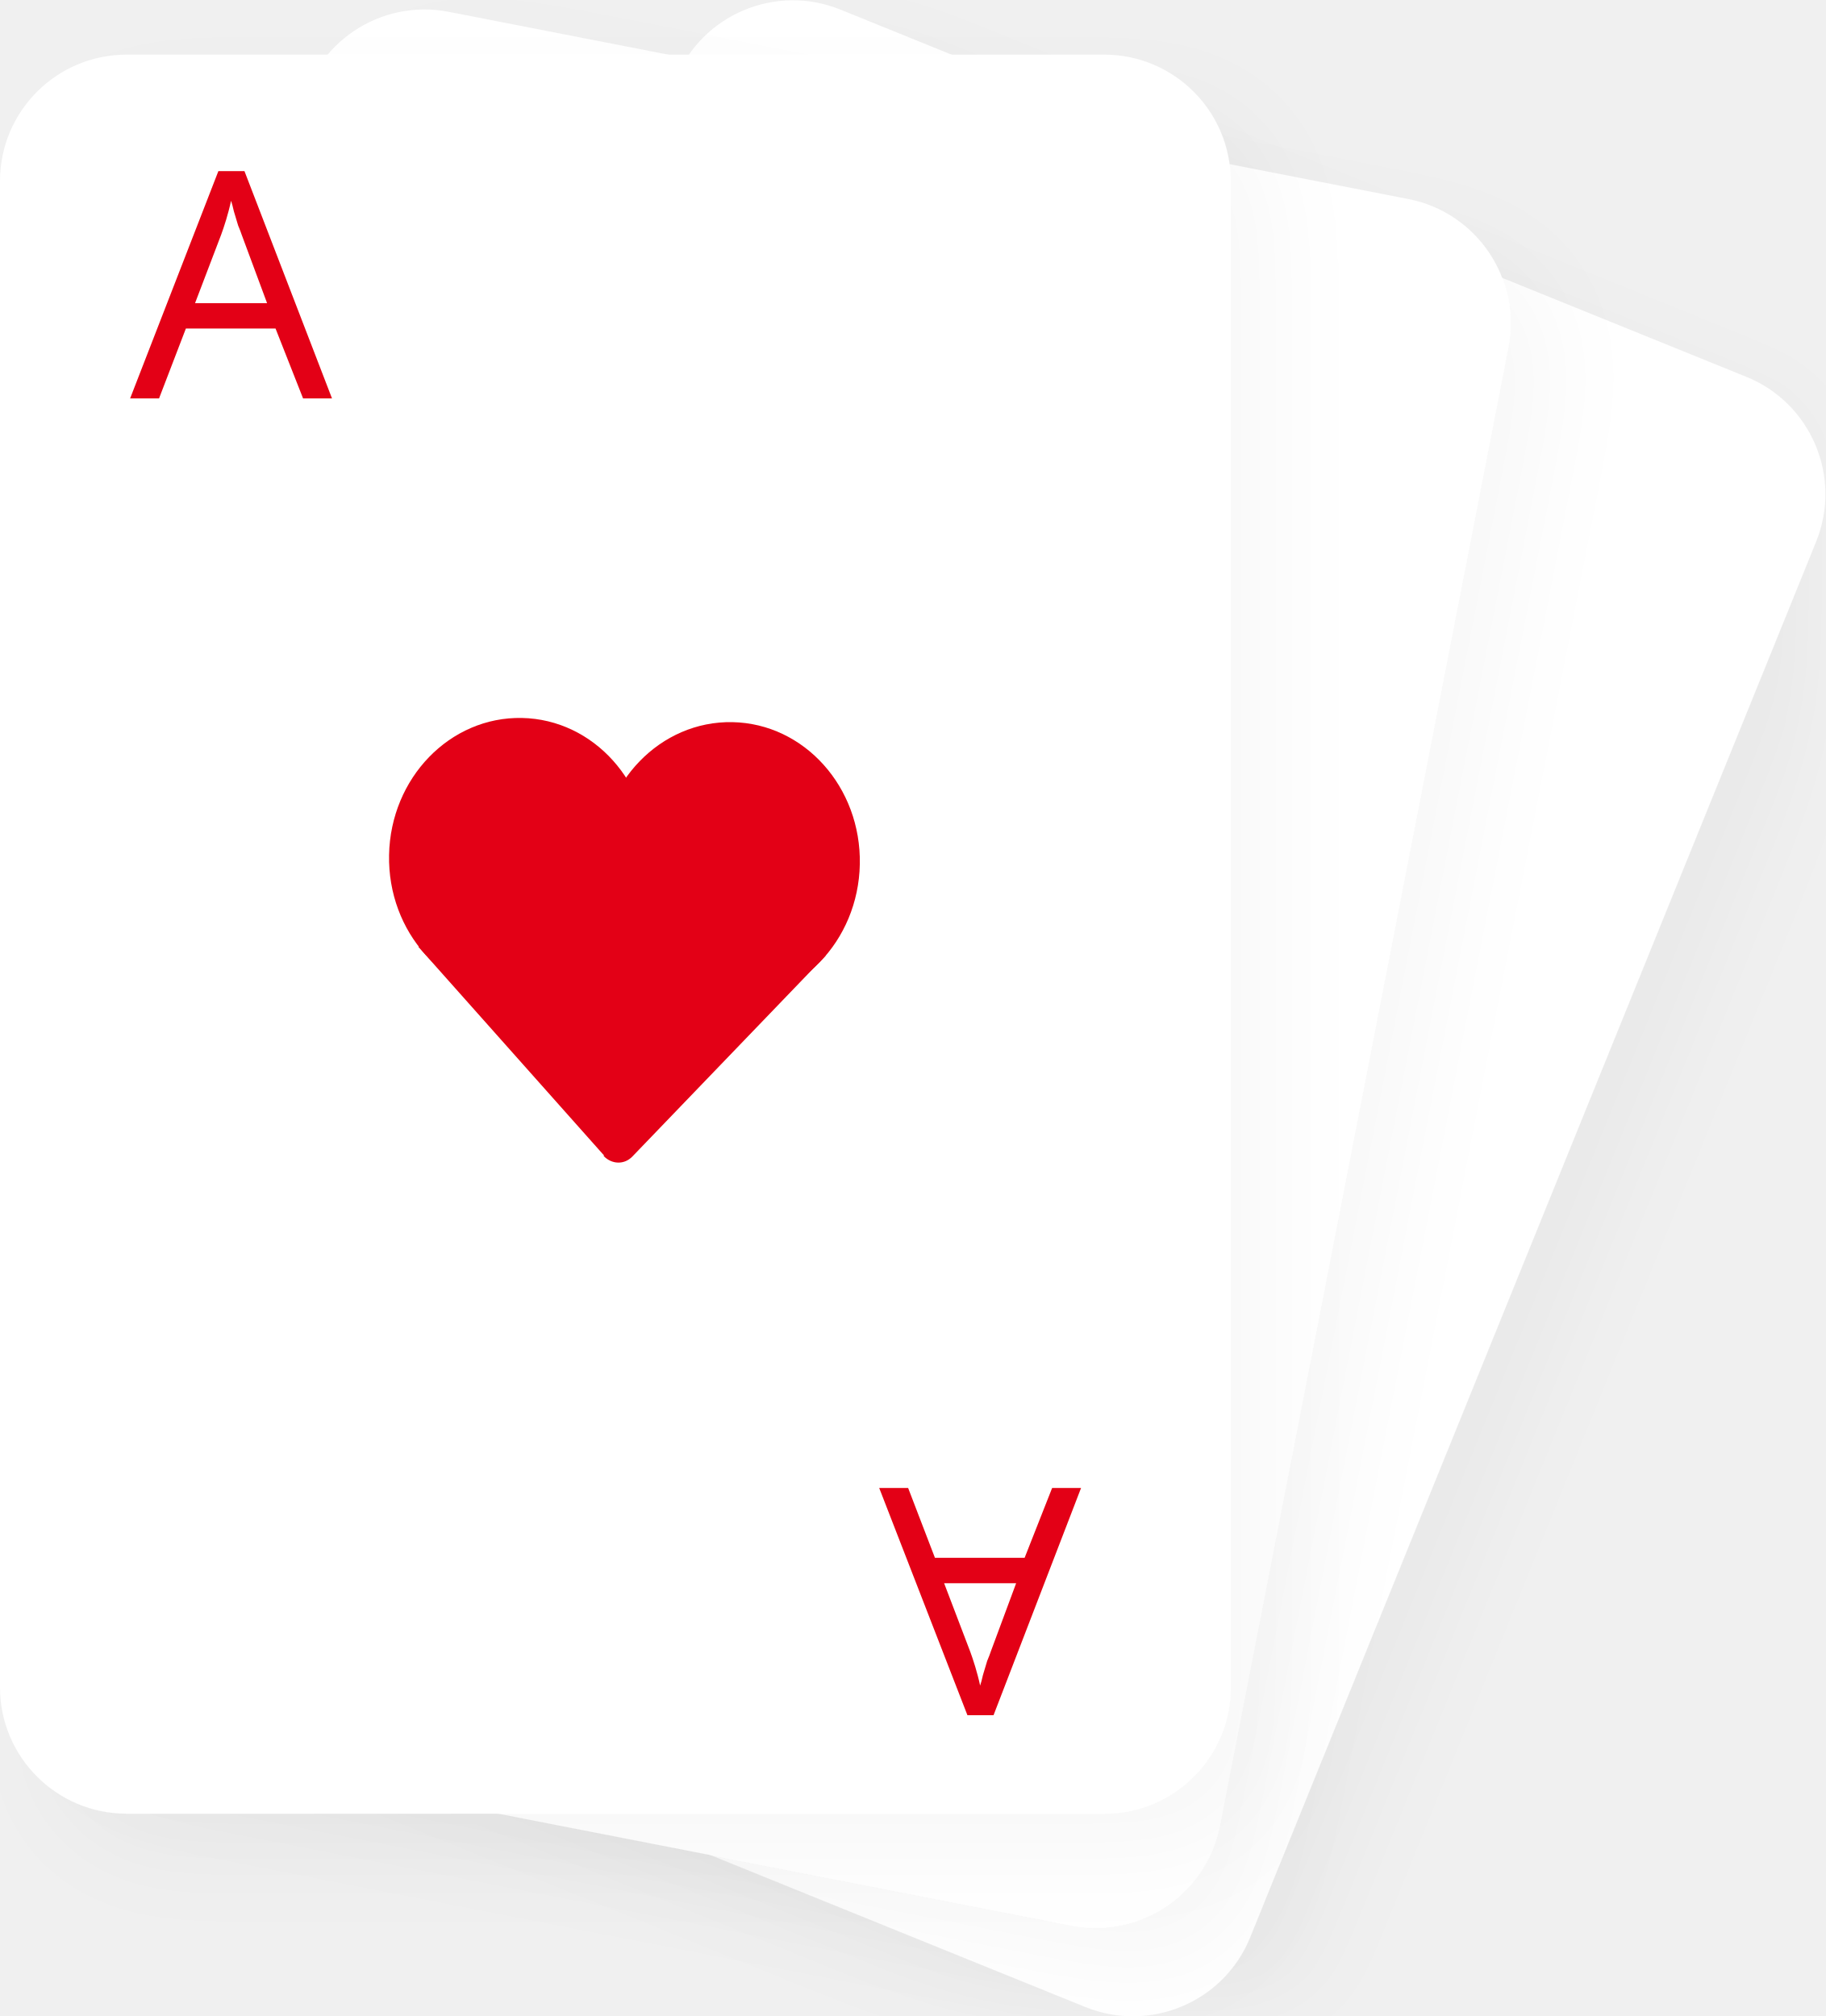
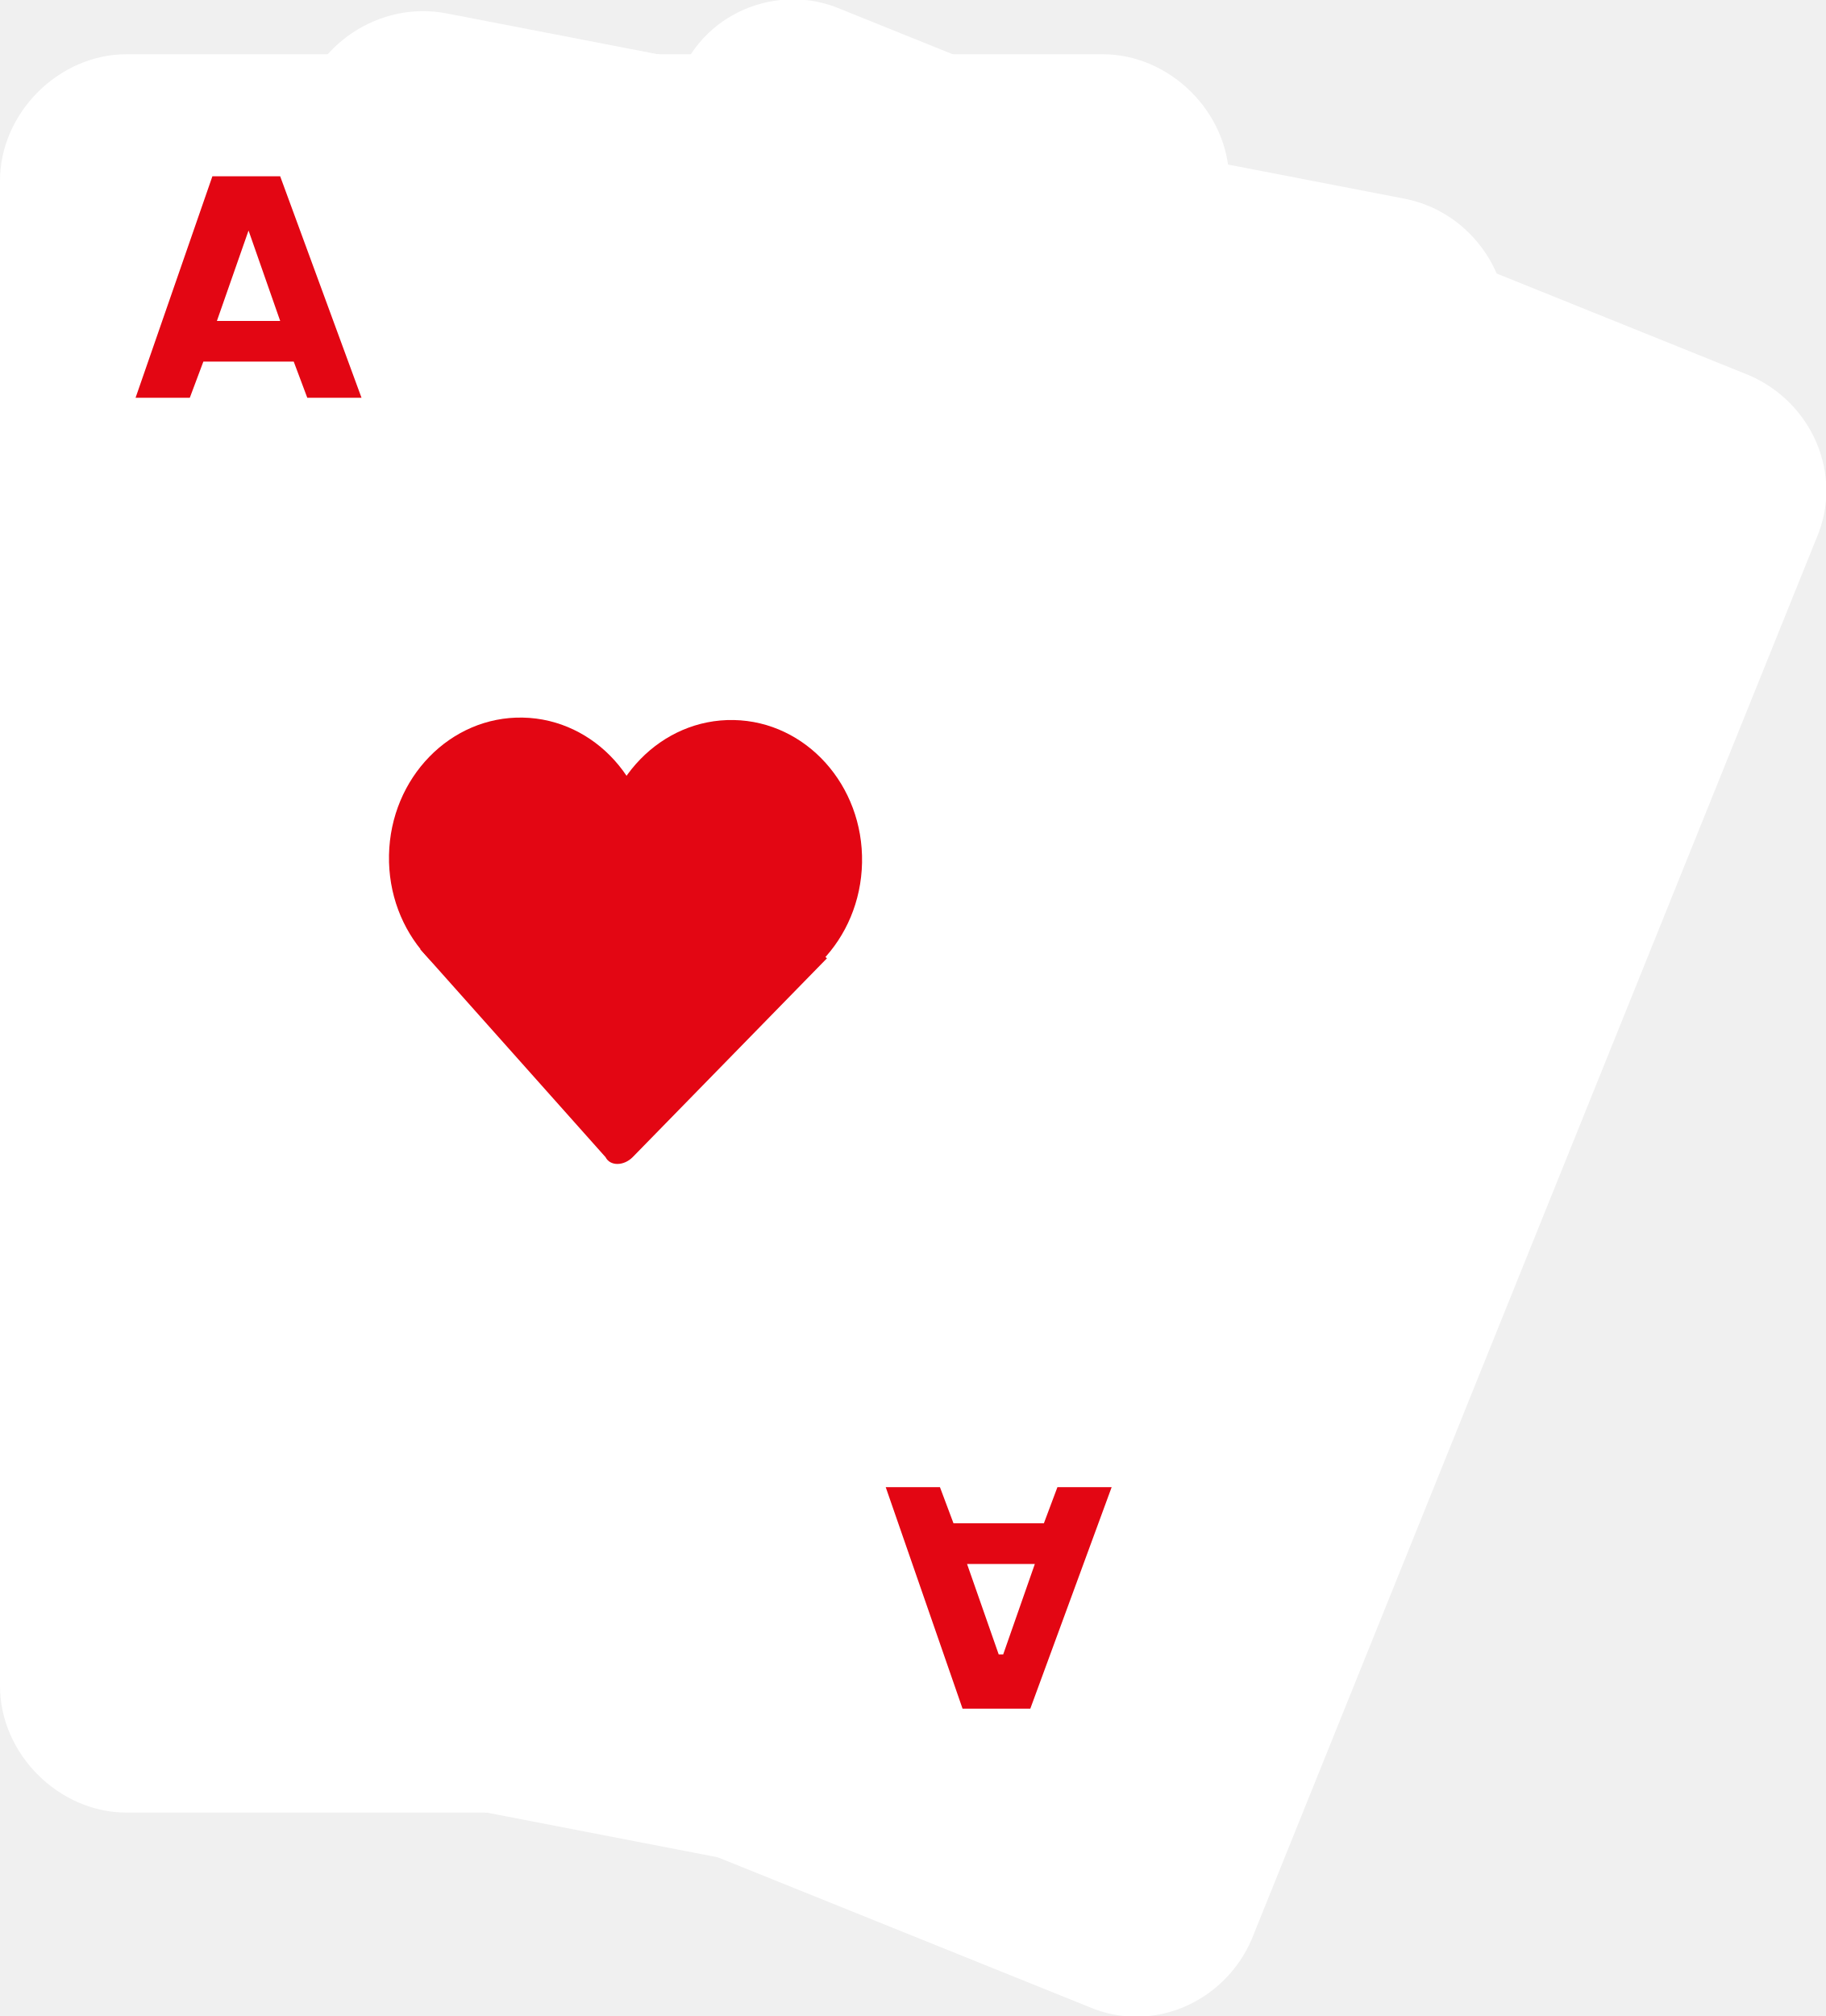
- <svg xmlns="http://www.w3.org/2000/svg" id="Lag_2" viewBox="0 0 40.41 44.63">
-   <defs>
-     <style>.cls-1{fill:#fff;}.cls-2,.cls-3{fill:#e30613;}.cls-3{font-family:ArticulatCF-ExtraBold, 'Articulat CF';font-size:7.02px;}.cls-4{filter:url(#drop-shadow-2);}.cls-5{filter:url(#drop-shadow-3);}.cls-6{filter:url(#drop-shadow-1);}</style>
-     <filter id="drop-shadow-1" filterUnits="userSpaceOnUse">
-       <feOffset dx="1" dy="1" />
-       <feGaussianBlur result="blur" stdDeviation="1" />
-       <feFlood flood-color="#000" flood-opacity=".03" />
-       <feComposite in2="blur" operator="in" />
-       <feComposite in="SourceGraphic" />
-     </filter>
-     <filter id="drop-shadow-2" filterUnits="userSpaceOnUse">
-       <feOffset dx="1" dy="1" />
-       <feGaussianBlur result="blur-2" stdDeviation="1" />
-       <feFlood flood-color="#000" flood-opacity=".03" />
-       <feComposite in2="blur-2" operator="in" />
-       <feComposite in="SourceGraphic" />
-     </filter>
-     <filter id="drop-shadow-3" filterUnits="userSpaceOnUse">
-       <feOffset dx="1" dy="1" />
-       <feGaussianBlur result="blur-3" stdDeviation="1" />
-       <feFlood flood-color="#000" flood-opacity=".03" />
-       <feComposite in2="blur-3" operator="in" />
-       <feComposite in="SourceGraphic" />
-     </filter>
-   </defs>
+ <svg xmlns="http://www.w3.org/2000/svg" version="1.1" id="Lag_2_00000094585983318808919150000009186891636570935199_" x="0px" y="0px" viewBox="0 0 40.4 44.6" style="enable-background:new 0 0 40.4 44.6;" xml:space="preserve">
+   <style type="text/css">
+ 	.st0{fill:#FFFFFF;}
+ 	.st1{fill:#E30613;}
+ 	.st2{font-family:'ArticulatCF-ExtraBold';}
+ 	.st3{font-size:7.02px;}
+ 	.st4{enable-background:new    ;}
+ </style>
  <g id="Lag_3">
-     <g id="card" class="cls-6">
-       <rect class="cls-1" x="7.69" y="2.85" width="27.24" height="38.94" rx="2.8" ry="2.8" transform="translate(9.95 -6.37) rotate(22.07)" />
+     <g id="card">
+       <path class="st0" d="M18.6,0.2l20.1,8.1c1.4,0.6,2.1,2.2,1.5,3.6L27.7,42.9c-0.6,1.4-2.2,2.1-3.6,1.5L4,36.3    c-1.4-0.6-2.1-2.2-1.5-3.6L15,1.8C15.5,0.3,17.2-0.4,18.6,0.2z" />
      <g id="heart">
-         <ellipse class="cls-2" cx="19.97" cy="19.95" rx="3.09" ry="2.88" transform="translate(-6.23 30.44) rotate(-66.8)" />
-         <ellipse class="cls-2" cx="24.26" cy="21.78" rx="3.09" ry="2.88" transform="translate(-5.32 35.5) rotate(-66.8)" />
-         <path class="cls-2" d="M19.24,26.77l-2.07-5.82,5.49-1.35,2.8,4.91-5.64,2.51c-.24,.11-.5,0-.58-.25Z" />
+         <ellipse transform="matrix(0.3939 -0.9191 0.9191 0.3939 -6.226 30.4458)" class="st1" cx="20" cy="19.9" rx="3.1" ry="2.9" />
+         <ellipse transform="matrix(0.3939 -0.9191 0.9191 0.3939 -5.32 35.4954)" class="st1" cx="24.3" cy="21.8" rx="3.1" ry="2.9" />
+         <path class="st1" d="M19.2,26.8L17.2,21l5.5-1.4l2.8,4.9L19.8,27C19.6,27.1,19.3,27,19.2,26.8z" />
      </g>
-       <text class="cls-3" transform="translate(15.81 7.29) rotate(22.07)">
-         <tspan x="0" y="0">A</tspan>
-       </text>
-       <text class="cls-3" transform="translate(22.12 35.87) rotate(22.07) scale(1 -1)">
-         <tspan x="0" y="0">A</tspan>
-       </text>
+       <text transform="matrix(0.9267 0.3757 -0.3757 0.9267 15.81 7.29)" class="st1 st2 st3">A</text>
+       <text transform="matrix(0.9267 0.3757 0.3757 -0.9267 22.1201 35.8698)" class="st1 st2 st3">A</text>
    </g>
-     <g id="card-2" class="cls-4">
-       <rect class="cls-1" x="3.2" y="1.97" width="27.24" height="38.94" rx="2.8" ry="2.8" transform="translate(4.42 -2.82) rotate(11.04)" />
+     <g id="card-2">
+       <path class="st0" d="M9.9,0.3l21.2,4.1c1.5,0.3,2.5,1.8,2.2,3.3L27,40.4c-0.3,1.5-1.8,2.5-3.3,2.2L2.5,38.5    C1,38.2,0,36.7,0.3,35.2L6.6,2.5C6.9,1,8.4,0,9.9,0.3z" />
      <g id="heart-2">
-         <ellipse class="cls-2" cx="15.05" cy="19.37" rx="3.09" ry="2.88" transform="translate(-7.06 30) rotate(-77.84)" />
-         <ellipse class="cls-2" cx="19.61" cy="20.35" rx="3.09" ry="2.88" transform="translate(-4.42 35.24) rotate(-77.84)" />
-         <path class="cls-2" d="M15.64,26.21l-3.15-5.32,5.13-2.37,3.69,4.28-5.05,3.55c-.21,.15-.49,.09-.62-.13Z" />
+         <ellipse transform="matrix(0.2106 -0.9776 0.9776 0.2106 -7.0569 29.9961)" class="st1" cx="15" cy="19.4" rx="3.1" ry="2.9" />
+         <ellipse transform="matrix(0.2106 -0.9776 0.9776 0.2106 -4.4252 35.2329)" class="st1" cx="19.6" cy="20.4" rx="3.1" ry="2.9" />
+         <path class="st1" d="M15.6,26.2l-3.2-5.3l5.1-2.4l3.7,4.3l-5.1,3.5C16,26.5,15.8,26.4,15.6,26.2L15.6,26.2z" />
      </g>
-       <text class="cls-3" transform="translate(8.55 7.74) rotate(11.04)">
-         <tspan x="0" y="0">A</tspan>
-       </text>
-       <text class="cls-3" transform="translate(20.21 34.59) rotate(11.04) scale(1 -1)">
-         <tspan x="0" y="0">A</tspan>
-       </text>
+       <text transform="matrix(0.9815 0.1915 -0.1915 0.9815 8.5501 7.74)" class="st1 st2 st3">A</text>
+       <text transform="matrix(0.9815 0.1915 0.1915 -0.9815 20.21 34.5896)" class="st1 st2 st3">A</text>
    </g>
-     <g id="card-3" class="cls-5">
-       <rect class="cls-1" x="0" y="1.21" width="27.24" height="38.94" rx="2.8" ry="2.8" />
+     <g id="card-3">
+       <path class="st0" d="M2.8,1.2h21.6c1.5,0,2.8,1.3,2.8,2.8v33.3c0,1.5-1.3,2.8-2.8,2.8H2.8c-1.5,0-2.8-1.3-2.8-2.8V4    C0,2.5,1.3,1.2,2.8,1.2z" />
      <g id="heart-3">
-         <ellipse class="cls-2" cx="11.49" cy="18.99" rx="3.09" ry="2.88" transform="translate(-7.72 30.1) rotate(-88.88)" />
-         <ellipse class="cls-2" cx="16.15" cy="19.08" rx="3.09" ry="2.88" transform="translate(-3.24 34.85) rotate(-88.88)" />
-         <path class="cls-2" d="M13.37,25.58l-4.11-4.62,4.58-3.31,4.44,3.5-4.28,4.45c-.18,.19-.46,.18-.64-.01Z" />
+         <ellipse transform="matrix(1.954649e-02 -0.9998 0.9998 1.954649e-02 -7.7134 30.1011)" class="st1" cx="11.5" cy="19" rx="3.1" ry="2.9" />
+         <ellipse transform="matrix(1.954649e-02 -0.9998 0.9998 1.954649e-02 -3.2361 34.8521)" class="st1" cx="16.2" cy="19.1" rx="3.1" ry="2.9" />
+         <path class="st1" d="M13.4,25.6L9.3,21l4.6-3.3l4.4,3.5L14,25.6C13.8,25.8,13.5,25.8,13.4,25.6L13.4,25.6z" />
      </g>
-       <text class="cls-3" transform="translate(2.88 8.82)">
-         <tspan x="0" y="0">A</tspan>
-       </text>
-       <text class="cls-3" transform="translate(19.46 32.94) scale(1 -1)">
-         <tspan x="0" y="0">A</tspan>
-       </text>
+       <g class="st4">
+         <path class="st1" d="M4.7,3.9h1.5L8,8.8H6.8L6.5,8h-2L4.2,8.8H3L4.7,3.9z M6.2,7.1l-0.7-2H5.5l-0.7,2H6.2z" />
+       </g>
+       <g class="st4">
+         <path class="st1" d="M19.6,32.9h1.2l0.3,0.8h2l0.3-0.8h1.2l-1.8,4.9h-1.5L19.6,32.9z M21.4,34.6l0.7,2h0.1l0.7-2H21.4z" />
+       </g>
    </g>
  </g>
</svg>
